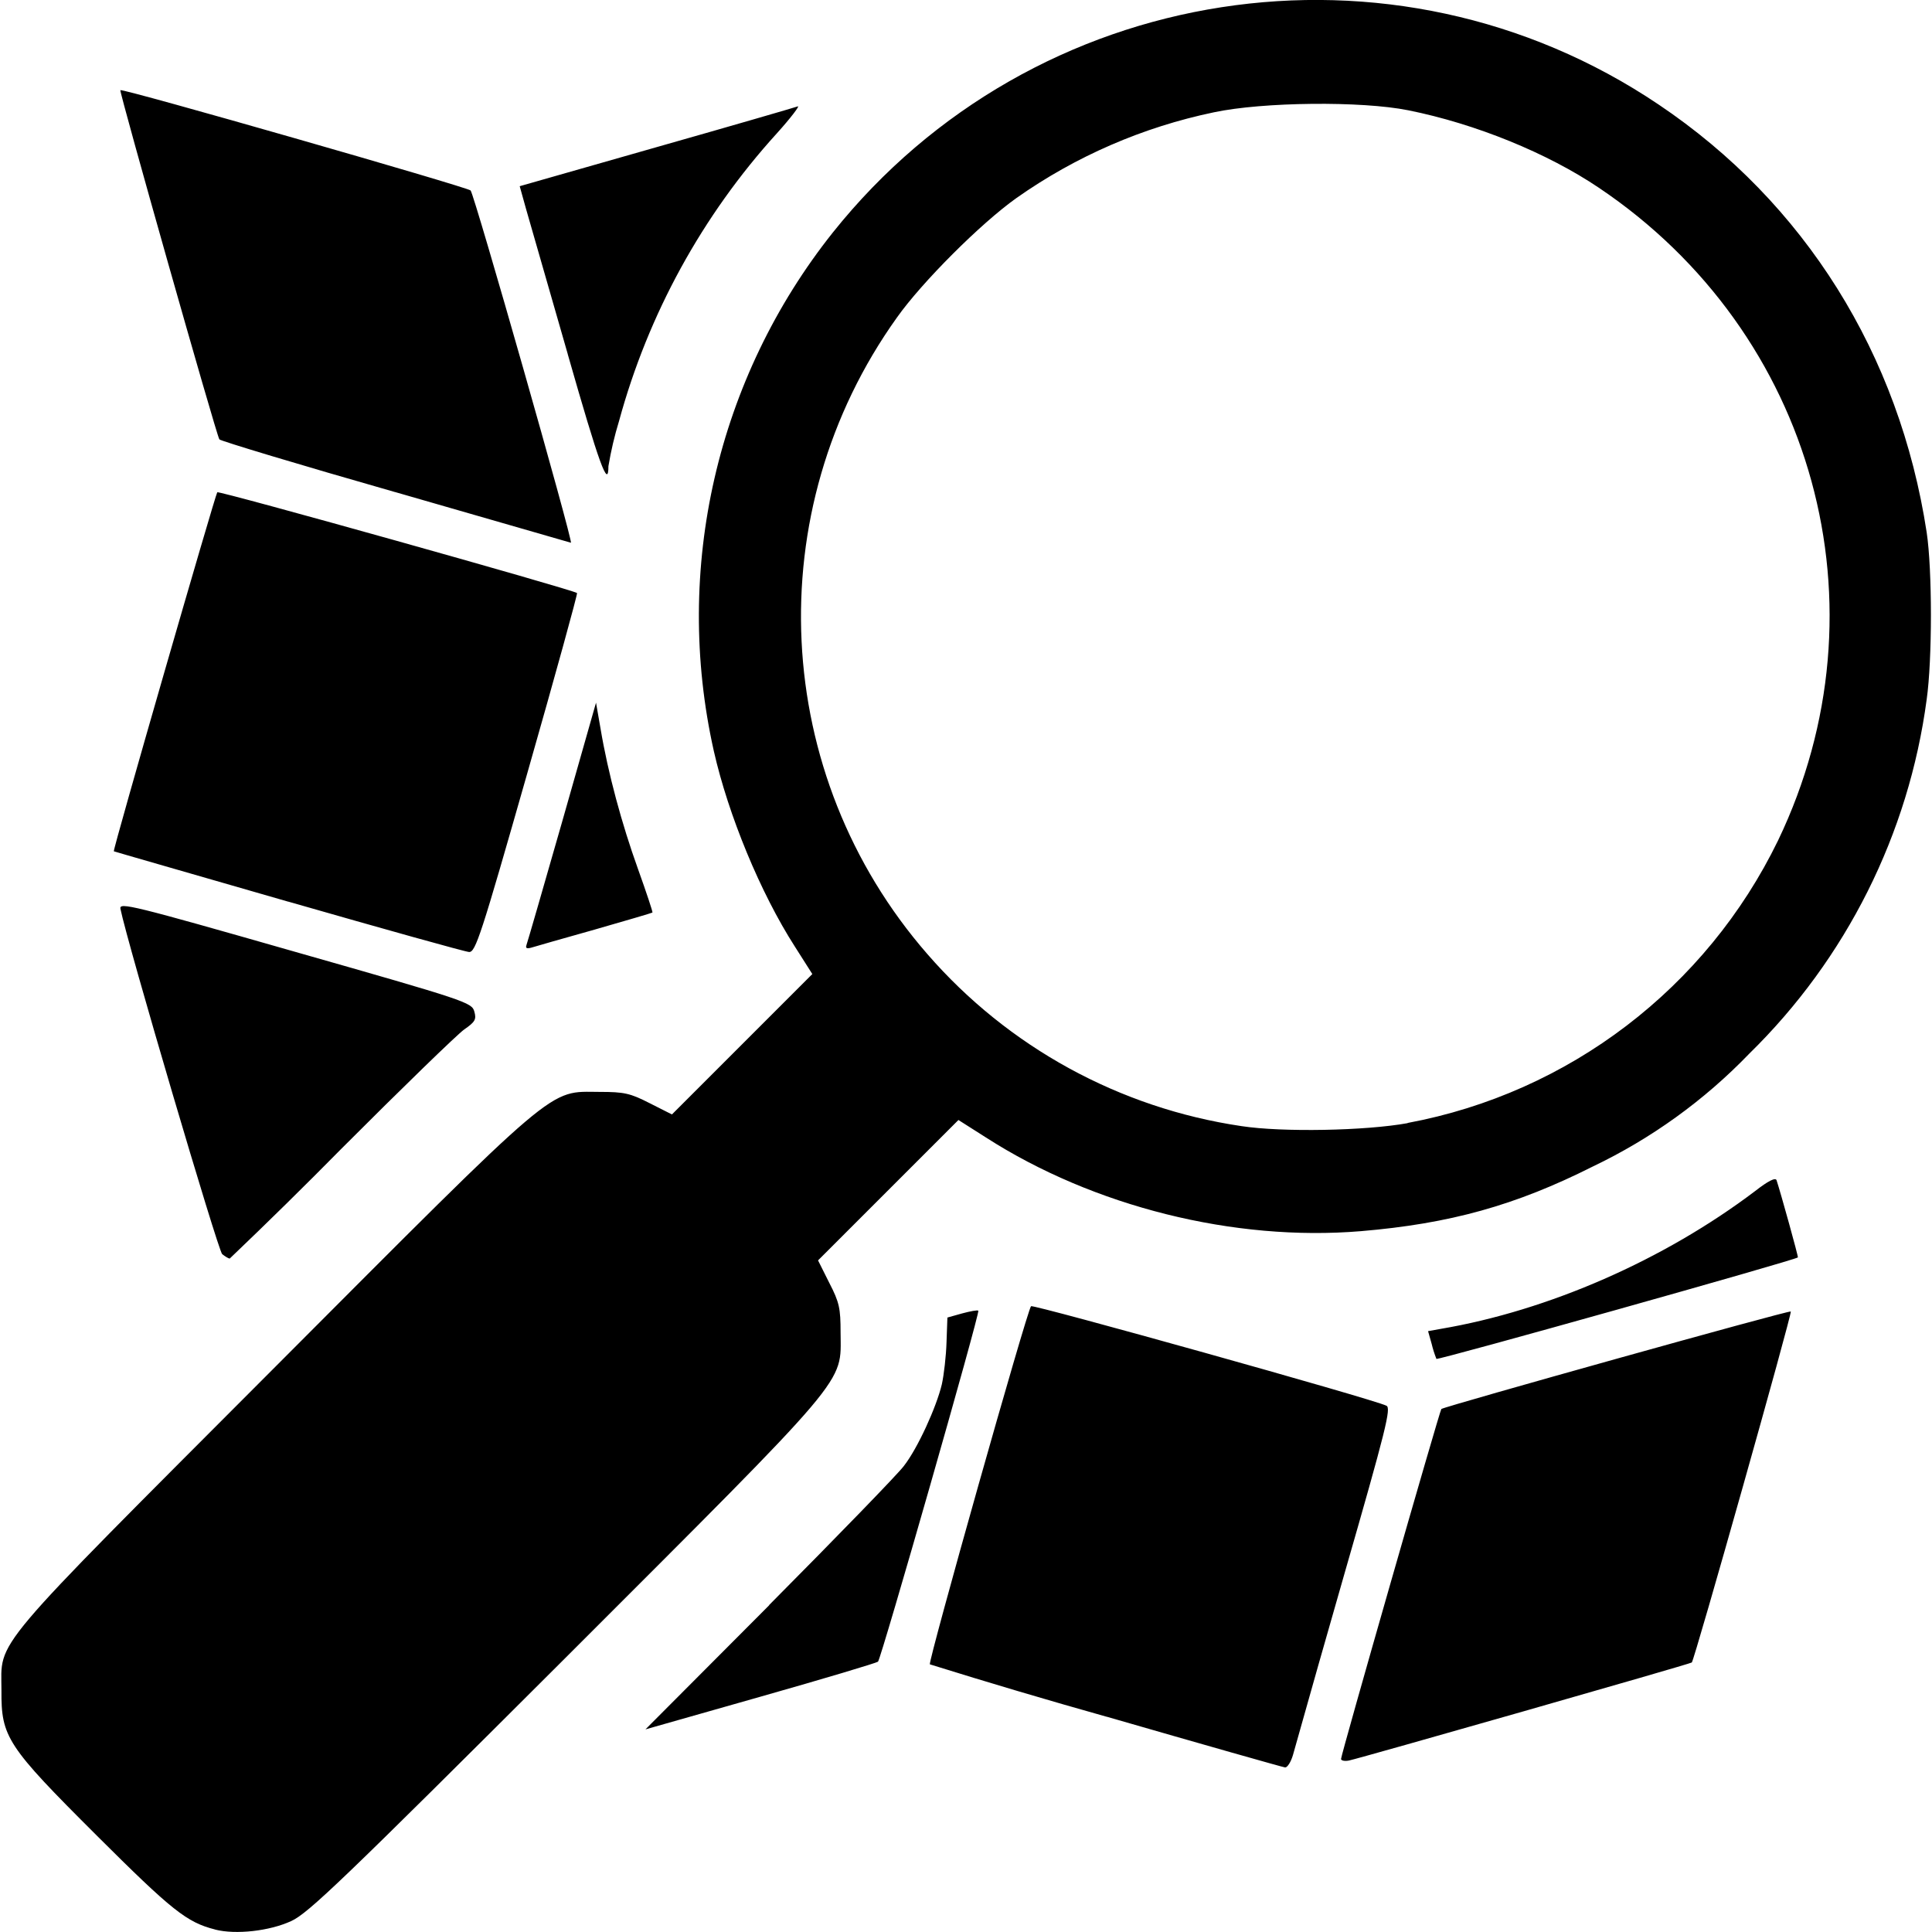
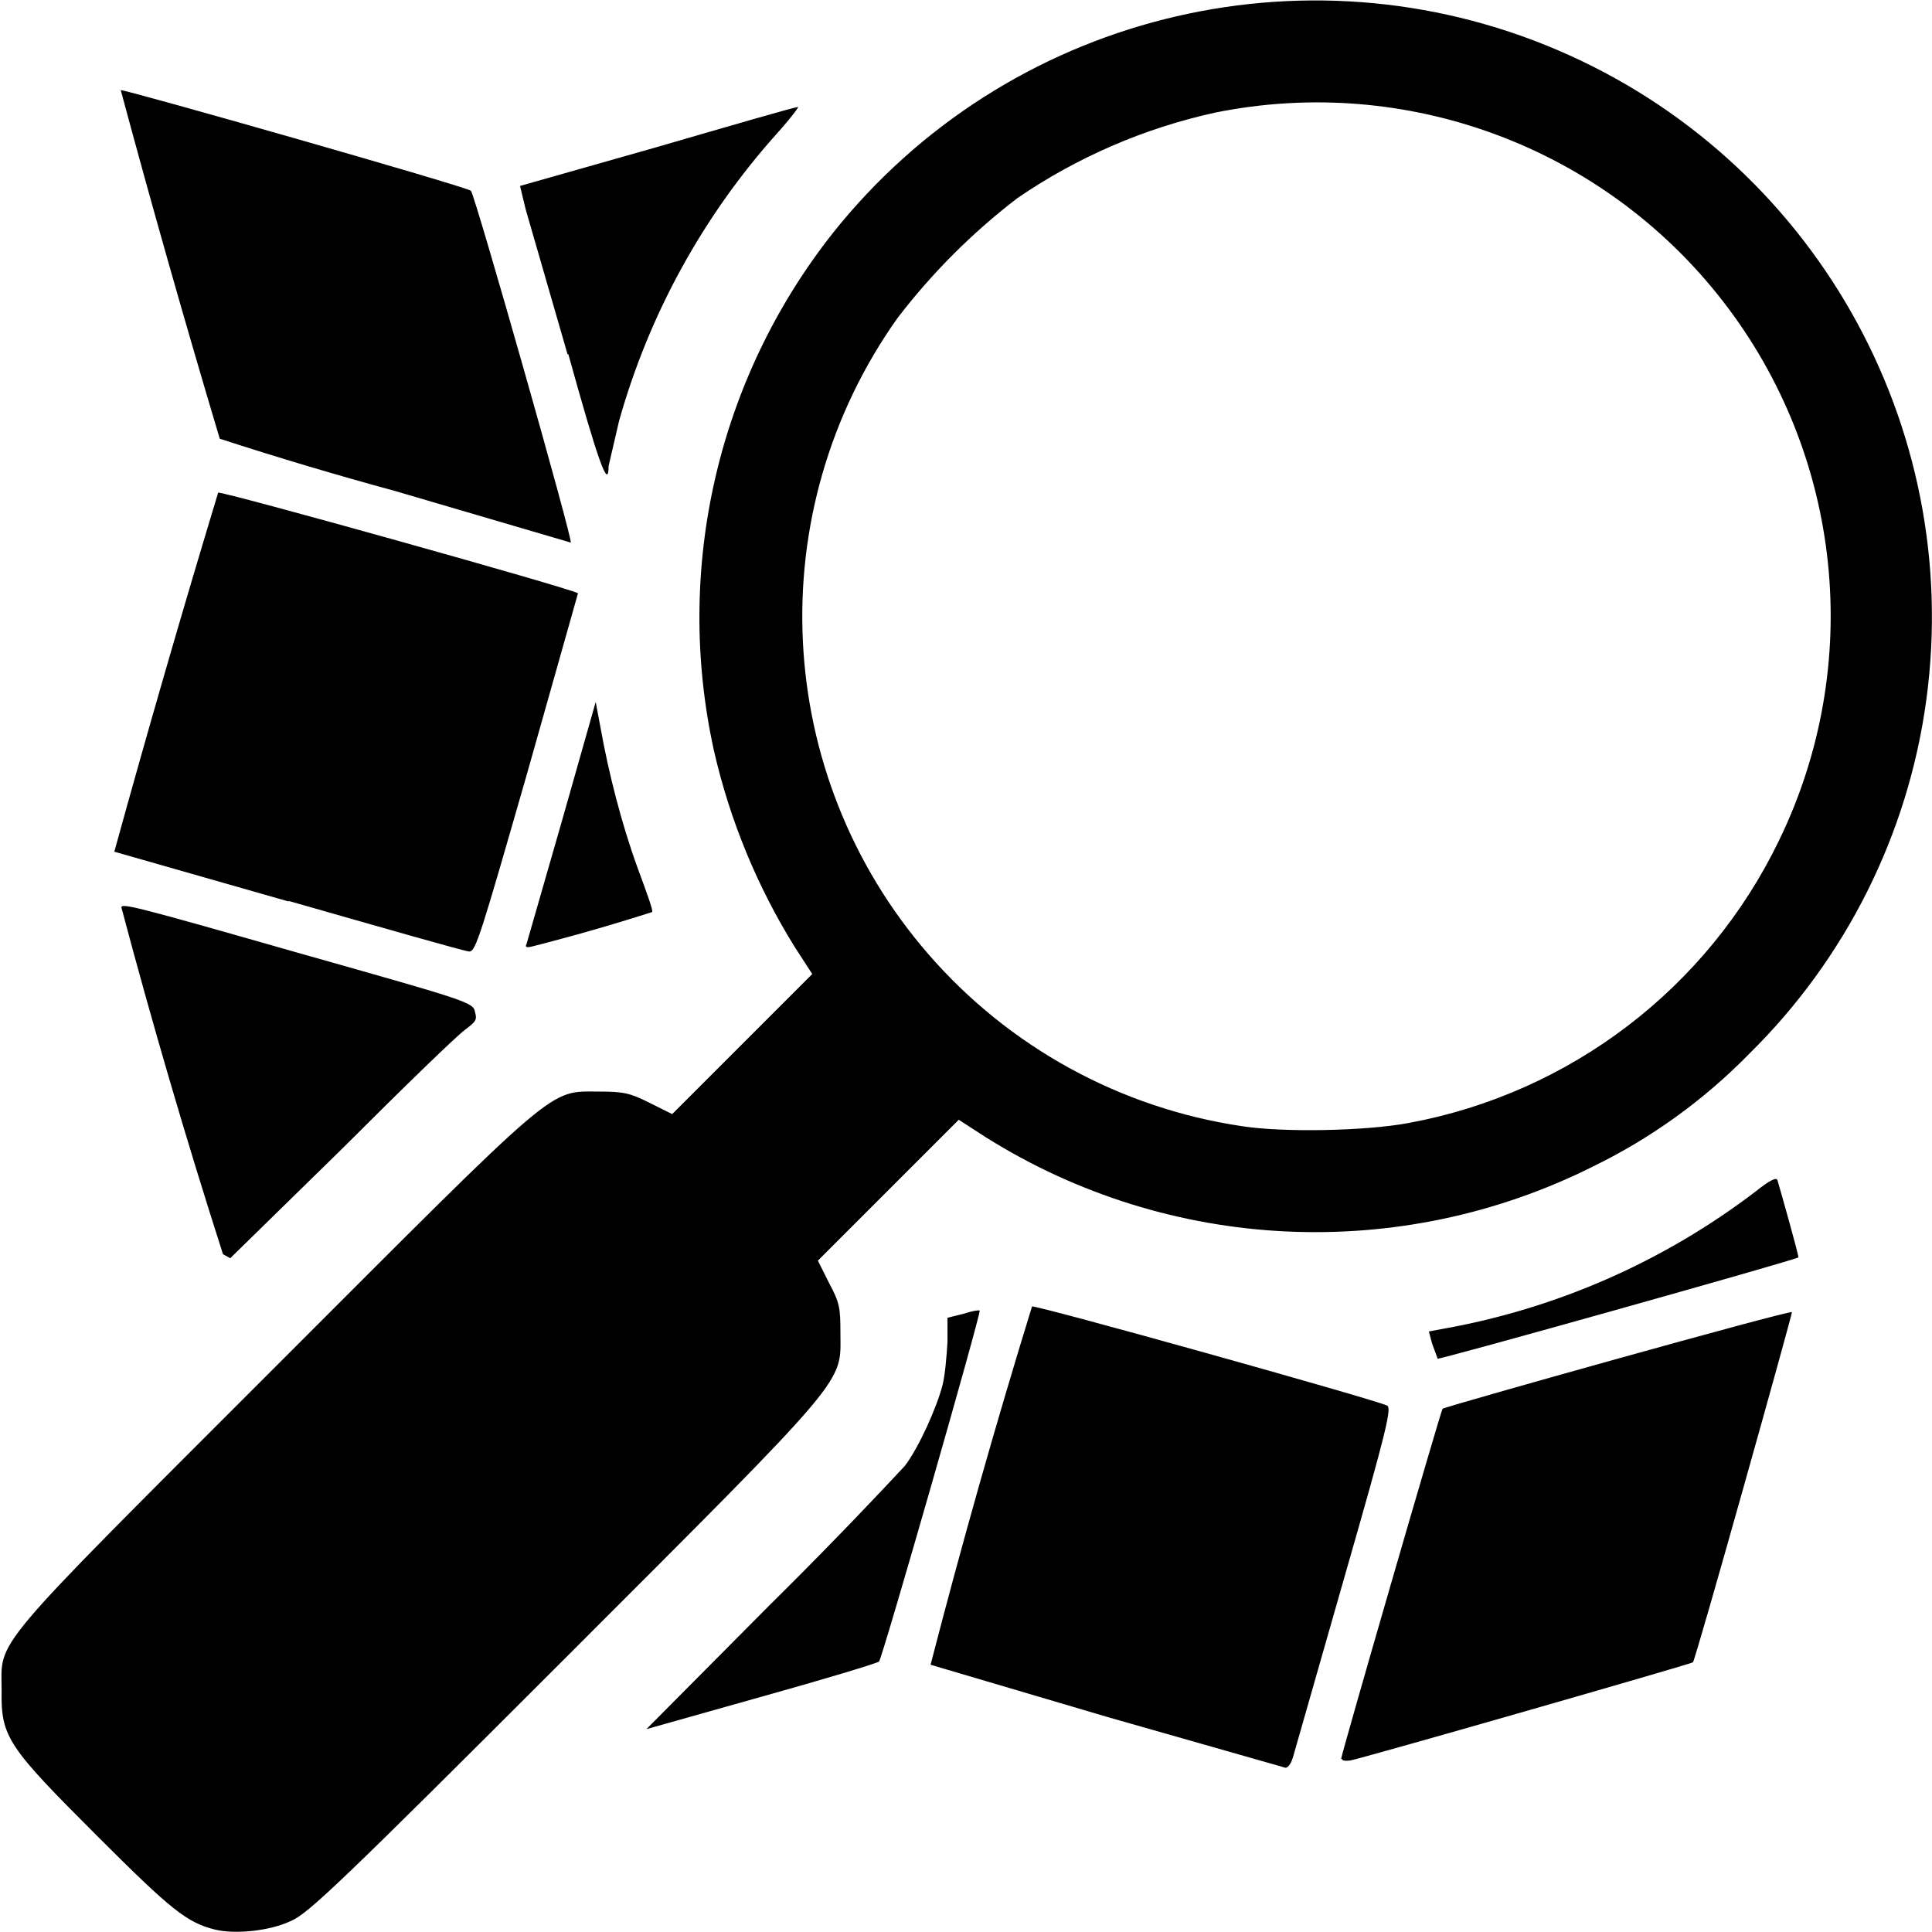
- <svg xmlns="http://www.w3.org/2000/svg" role="img" viewBox="0 0 24 24">
-   <path d="M2.672 23.969c-.352-.089-.534-.234-1.471-1.168C.085 21.688.014 21.579.018 20.999c0-.645-.196-.414 3.368-3.986 3.6-3.608 3.415-3.451 4.064-3.449.302 0 .378.016.62.14l.277.14 1.744-1.744-.218-.343c-.425-.662-.825-1.629-1.006-2.429a7.657 7.657 0 0 1 1.479-6.44c2.49-3.12 6.959-3.812 10.26-1.588 1.812 1.218 2.99 3.099 3.328 5.314.07.467.07 1.579 0 2.074a7.554 7.554 0 0 1-2.205 4.402 6.712 6.712 0 0 1-1.943 1.401c-.959.483-1.775.71-2.881.803-1.573.131-3.32-.305-4.656-1.163l-.343-.218-1.744 1.744.14.28c.125.241.14.316.14.617.003.651.156.467-3.426 4.049-2.761 2.756-3.186 3.164-3.398 3.261-.271.125-.69.171-.945.106zM17.485 13.95a6.425 6.425 0 0 0 4.603-3.51c1.391-2.899.455-6.306-2.227-8.108-.638-.43-1.529-.794-2.367-.962-.581-.117-1.809-.104-2.414.025a6.593 6.593 0 0 0-2.452 1.064c-.444.315-1.177 1.048-1.487 1.487a6.384 6.384 0 0 0 .38 7.907 6.406 6.406 0 0 0 3.901 2.136c.509.078 1.542.058 2.065-.037zm-3.738 7.376a80.97 80.97 0 0 1-2.196-.651c-.025-.028 1.207-4.396 1.257-4.449.023-.026 4.242 1.152 4.414 1.236.062.026-.003.288-.525 2.102a398.513 398.513 0 0 0-.635 2.236c-.025.087-.069.156-.097.156-.028-.003-1.028-.287-2.219-.631zm2.912.524c0-.053 1.227-4.333 1.246-4.347.047-.034 4.324-1.23 4.341-1.211.019.019-1.199 4.337-1.23 4.36-.02.019-4.126 1.191-4.259 1.218-.054.011-.098 0-.098-.019zm-7.105-1.911c.846-.852 1.599-1.627 1.674-1.728.171-.218.405-.732.472-1.015.026-.118.053-.352.058-.522l.011-.307.182-.051c.103-.028.193-.044.202-.034.023.025-1.207 4.321-1.246 4.36-.02.016-.677.213-1.464.436l-1.425.405 1.537-1.542zm8.289-3.06a1.371 1.371 0 0 1-.059-.187l-.044-.156.156-.028c1.339-.227 2.776-.856 3.908-1.713.16-.125.252-.171.265-.134.054.165.272.95.265.959-.034.034-4.48 1.282-4.492 1.261zm-15.083-1.3c-.05-.039-1.179-3.866-1.264-4.29-.016-.084.146-.044 2.174.536 2.121.604 2.192.629 2.222.74.028.098.011.129-.125.223-.084.059-.769.724-1.523 1.479a63.877 63.877 0 0 1-1.39 1.367c-.016 0-.056-.025-.093-.054zm.821-4.378c-1.188-.343-2.164-.623-2.167-.626-.016-.012 1.261-4.433 1.285-4.46.022-.022 4.422 1.211 4.469 1.252.009.009-.269 1.017-.618 2.239-.576 2.02-.643 2.224-.723 2.22-.05-.003-1.059-.285-2.247-.626zm2.959.538c.012-.031.212-.723.444-1.534l.42-1.476.056.321c.093.556.265 1.188.464 1.741.106.296.187.539.181.545-.008.006-.332.101-.719.212-.389.109-.741.21-.786.224-.058.016-.075.006-.059-.034zM4.905 6.112c-1.187-.339-2.167-.635-2.18-.654-.04-.062-1.246-4.321-1.23-4.338.026-.025 4.31 1.204 4.351 1.246.047.051 1.28 4.379 1.246 4.376L4.91 6.113zm2.148-1.713l-.519-1.806-.078-.28 1.693-.483c.934-.265 1.724-.495 1.76-.508.034-.016-.083.14-.26.336A8.729 8.729 0 0 0 7.69 5.23a4.348 4.348 0 0 0-.132.561c0 .293-.115-.025-.505-1.39z" />
+ <svg xmlns="http://www.w3.org/2000/svg" viewBox="0 0 24 24">
+   <path d="M2.67 23.97c-.35-.09-.53-.23-1.47-1.17C.1 21.7.01 21.58.02 21c0-.65-.2-.42 3.37-3.99 3.6-3.6 3.41-3.45 4.06-3.45.3 0 .38.02.62.14l.28.14 1.74-1.74-.22-.34a8 8 0 0 1-1-2.43 7.7 7.7 0 0 1 1.48-6.44 7.66 7.66 0 0 1 13.58 5.8 7.6 7.6 0 0 1-2.2 4.4 7 7 0 0 1-1.94 1.4 7.7 7.7 0 0 1-7.54-.36l-.34-.22-1.75 1.75.14.28c.13.24.14.31.14.61 0 .65.16.47-3.42 4.05-2.76 2.76-3.19 3.17-3.4 3.26-.27.13-.7.17-.95.11M17.5 13.95a6.4 6.4 0 0 0 4.6-3.51 6.38 6.38 0 0 0-7.01-9.04 7 7 0 0 0-2.45 1.06 8 8 0 0 0-1.49 1.49 6.4 6.4 0 0 0 .38 7.9 6.4 6.4 0 0 0 3.9 2.14c.51.08 1.54.06 2.07-.04m-3.74 7.38-2.2-.65a100 100 0 0 1 1.26-4.45c.02-.03 4.24 1.15 4.41 1.23.06.03 0 .29-.52 2.1l-.64 2.24q-.04.15-.1.16zm2.9.52c0-.05 1.24-4.33 1.26-4.35.04-.03 4.32-1.23 4.34-1.2.01.01-1.2 4.33-1.23 4.35-.02.02-4.13 1.2-4.26 1.22q-.1.01-.1-.02zm-7.1-1.91a58 58 0 0 0 1.68-1.73c.17-.22.4-.73.47-1.01.03-.12.05-.36.06-.53v-.3l.2-.05q.16-.05.2-.04c.02.03-1.21 4.32-1.25 4.36-.02.02-.68.22-1.47.44l-1.42.4zm8.3-3.06-.07-.19-.04-.15.16-.03a9 9 0 0 0 3.9-1.71q.25-.2.27-.14c.05.17.27.95.26.96-.03.03-4.48 1.28-4.49 1.26zm-15.09-1.3a88 88 0 0 1-1.26-4.3c-.02-.07.14-.03 2.17.55 2.12.6 2.2.62 2.22.74.03.1.01.12-.12.22-.09.06-.77.72-1.53 1.48l-1.39 1.36zm.82-4.38-2.17-.62a187 187 0 0 1 1.29-4.46c.02-.03 4.42 1.2 4.47 1.25L6.55 9.6c-.58 2.02-.64 2.22-.72 2.22-.05 0-1.06-.29-2.25-.63m2.96.54.44-1.53.42-1.48.06.32c.1.56.26 1.19.46 1.74.11.3.2.54.18.55a25 25 0 0 1-1.5.43q-.09.02-.06-.03M4.91 6.1a47 47 0 0 1-2.18-.65A163 163 0 0 1 1.5 1.12c.02-.02 4.3 1.2 4.35 1.25s1.28 4.38 1.24 4.37zm2.14-1.7-.52-1.8-.07-.29 1.69-.48c.93-.27 1.72-.5 1.76-.5.03-.02-.08.13-.26.33a9 9 0 0 0-1.96 3.57l-.13.56c0 .3-.12-.02-.5-1.39z" />
</svg>
